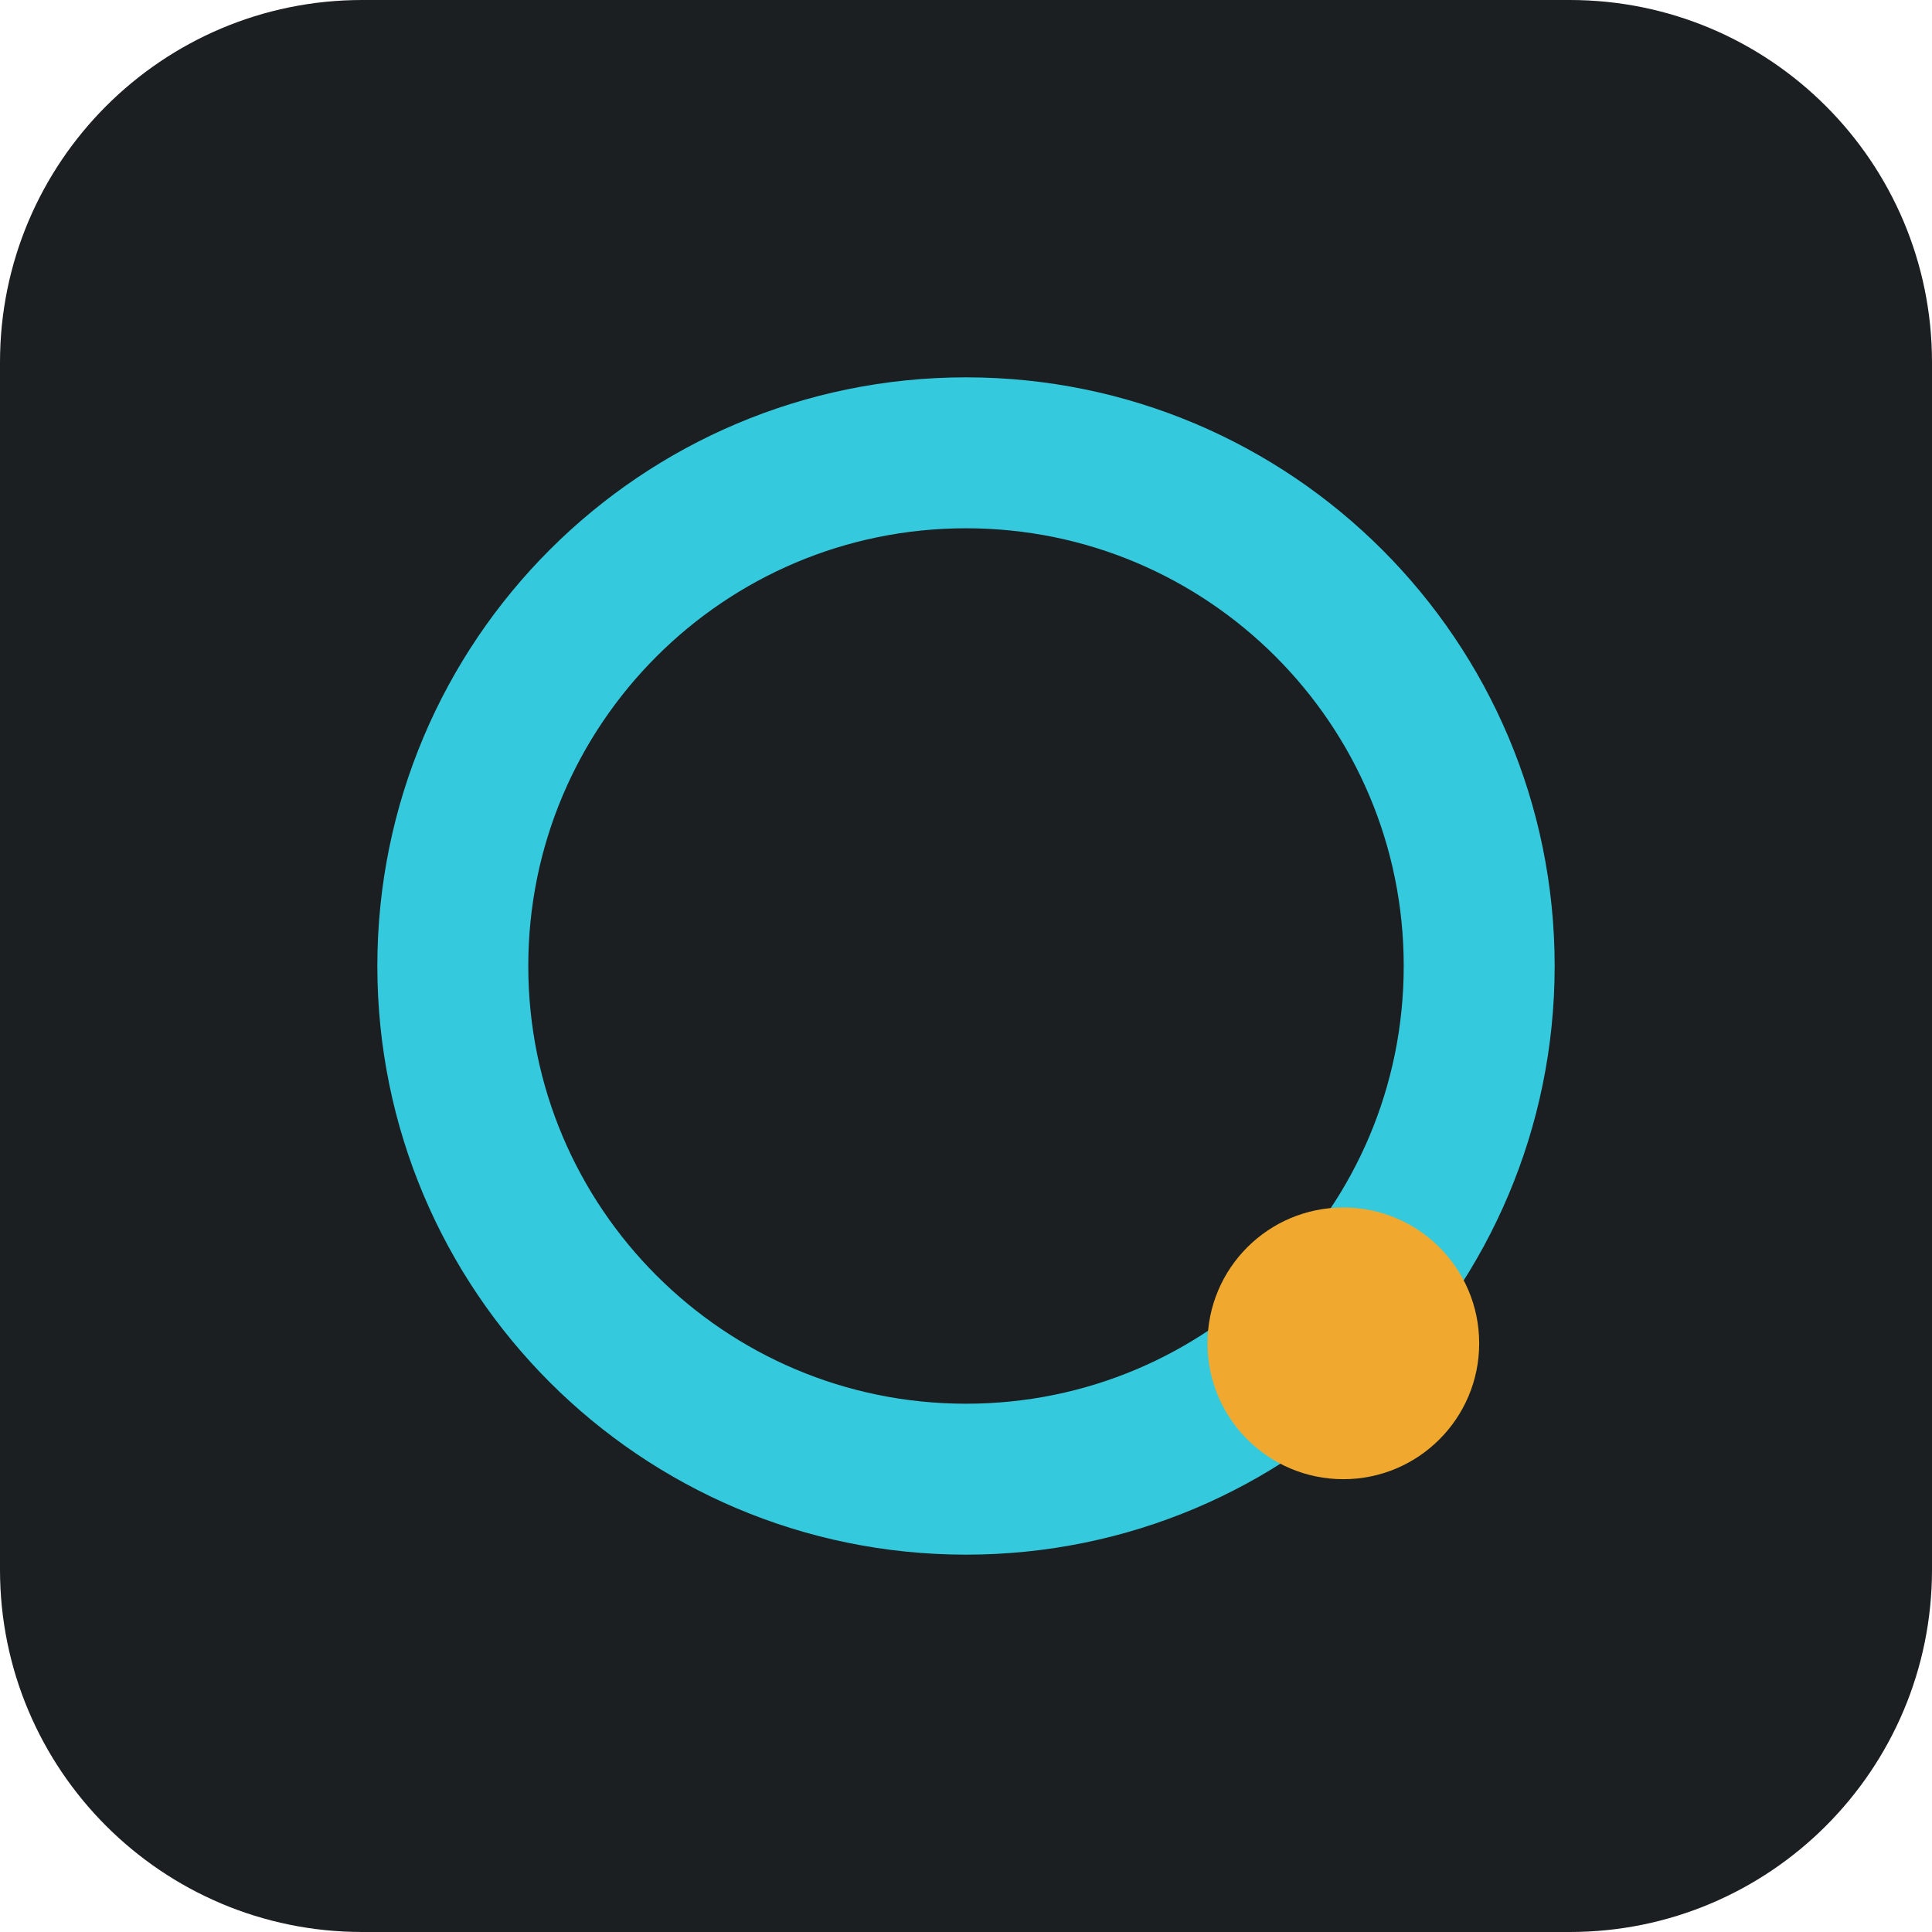
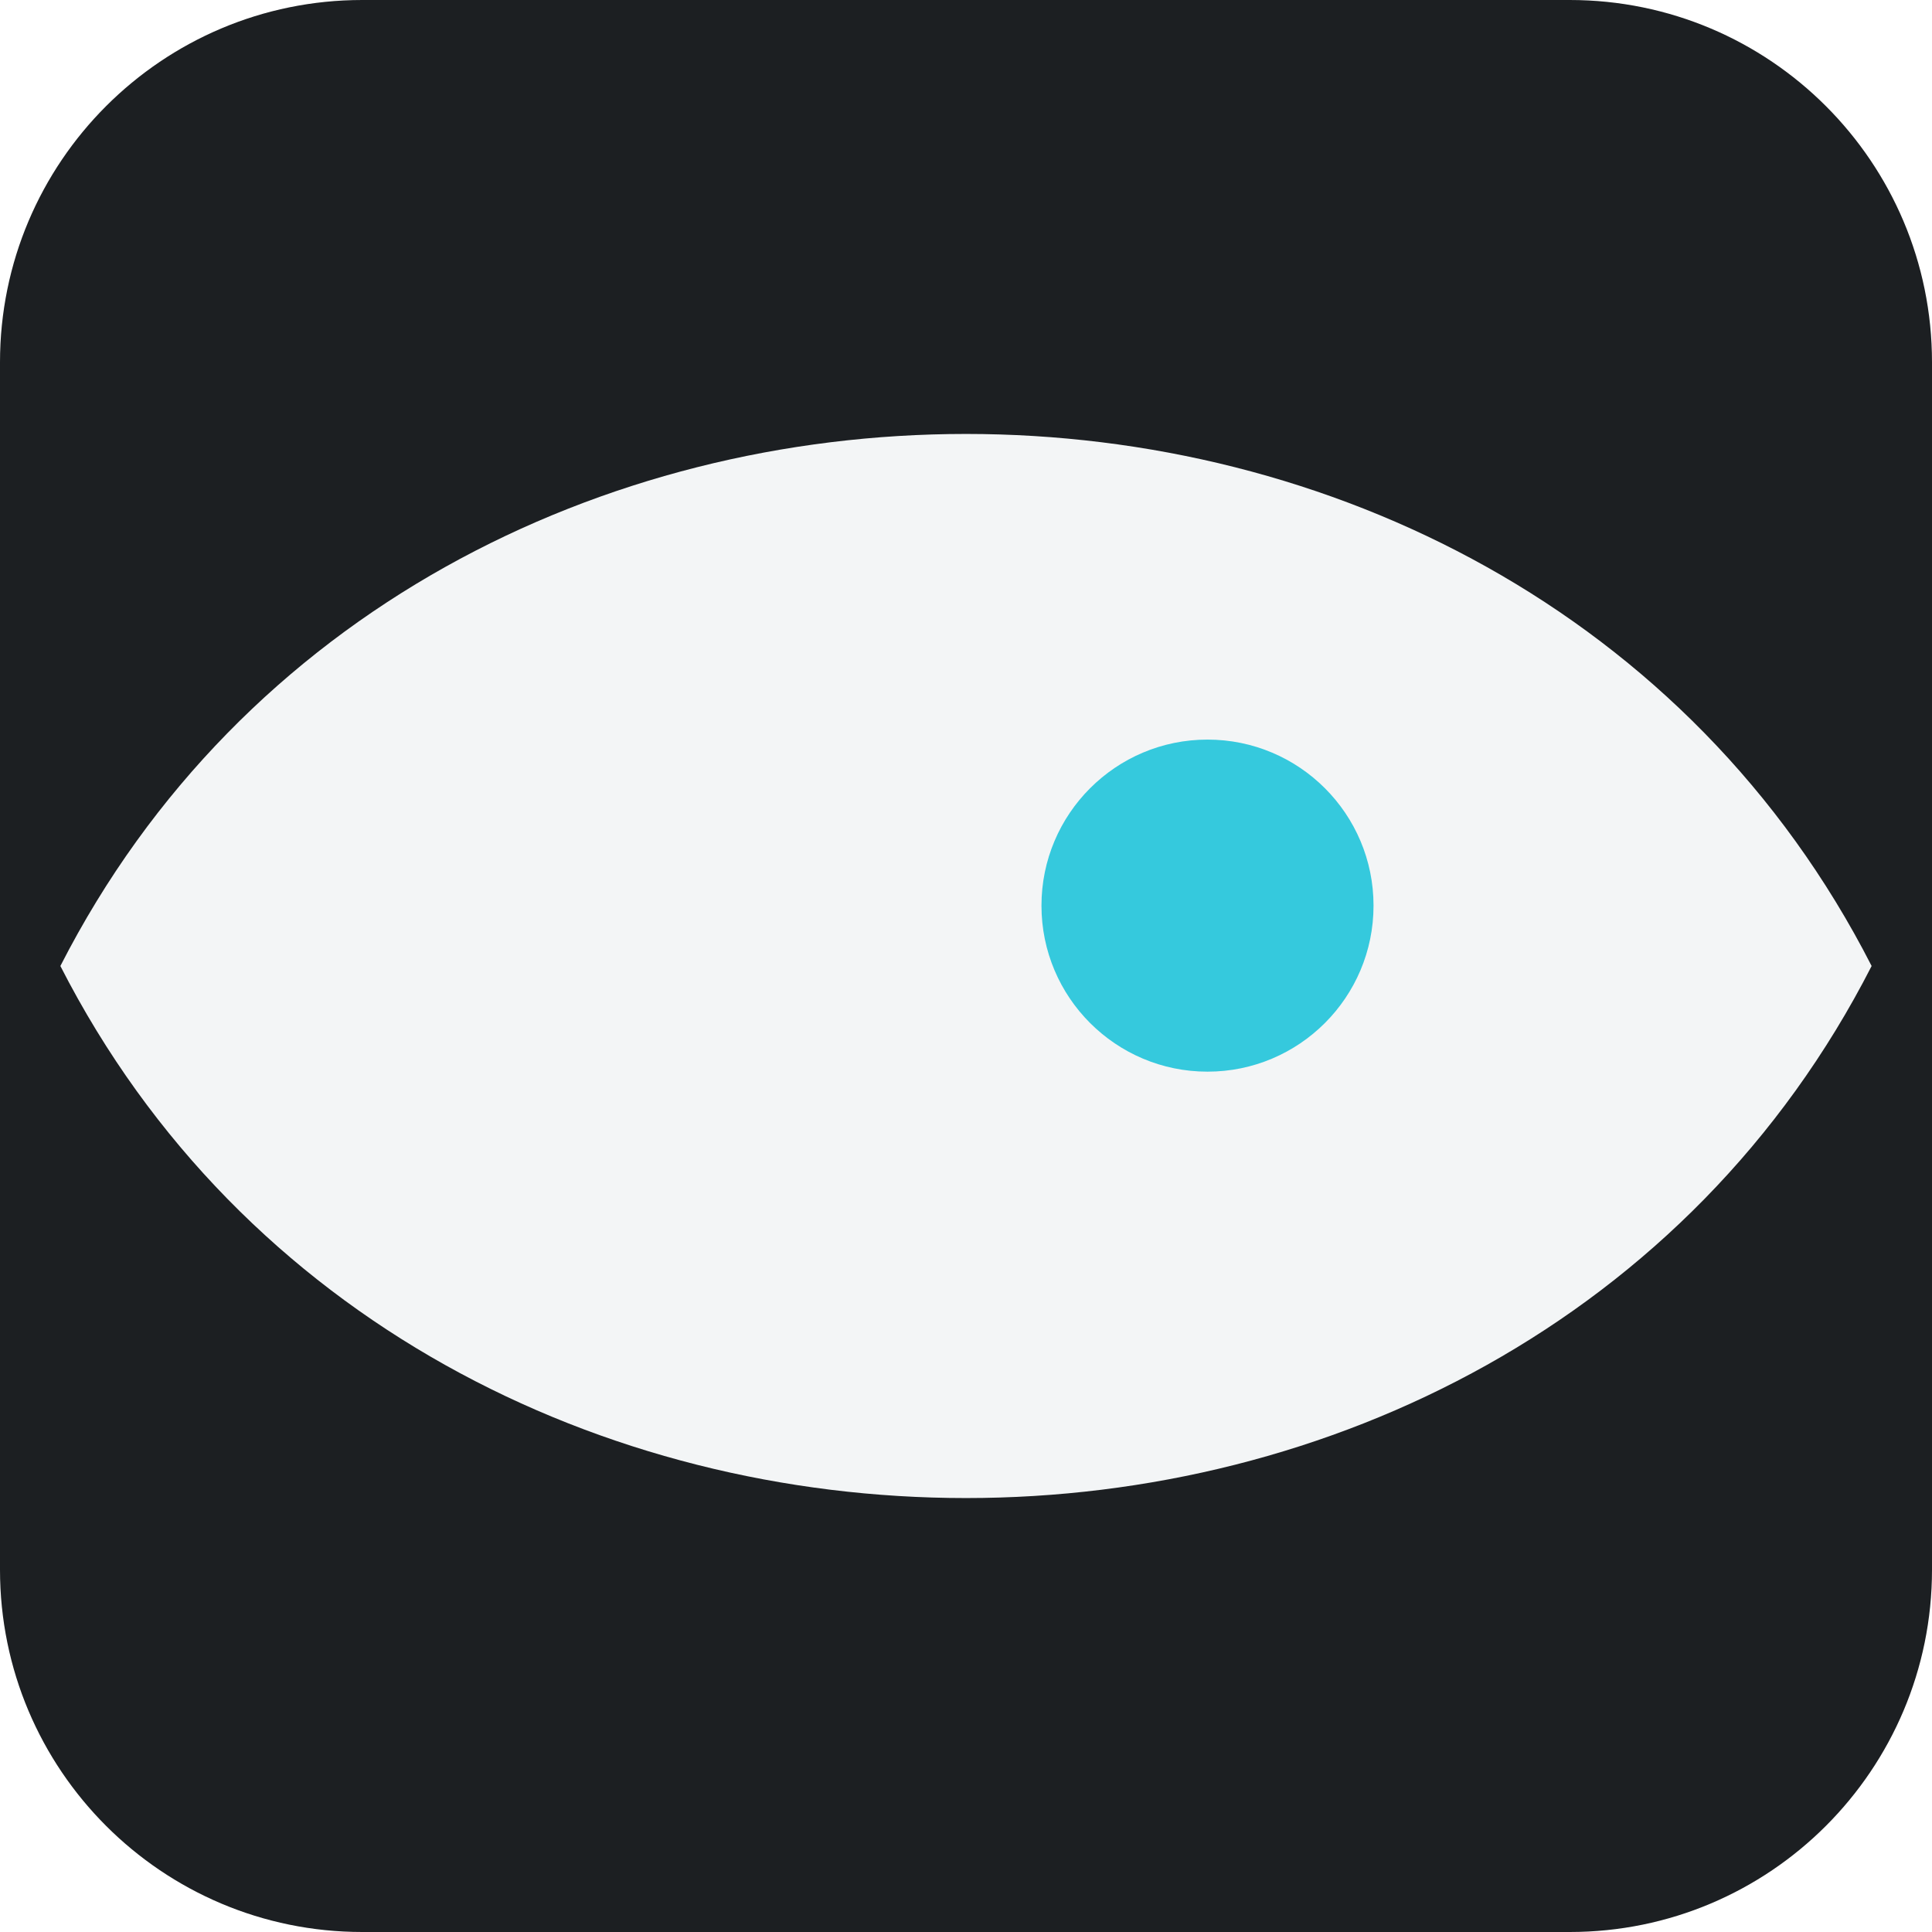
- <svg xmlns="http://www.w3.org/2000/svg" viewBox="0 0 64 64">
+ <svg xmlns="http://www.w3.org/2000/svg" width="64" height="64" viewBox="0 0 64 64">
  <rect width="64" height="64" rx="12" fill="#1C1F22" />
-   <circle cx="32" cy="32" r="17" fill="none" stroke="#35C9DD" stroke-width="5" />
-   <circle cx="44.5" cy="44.5" r="4.5" fill="#F0A92E" />
+   <g transform="translate(0 12)">
+     <path d="M2 20C14 -3.5 50 -3.5 62 20C50 43.5 14 43.5 2 20Z" fill="#F3F5F6" fill-rule="evenodd" />
+     <circle cx="40" cy="18" r="5.5" fill="#35C9DD" />
+   </g>
</svg>
